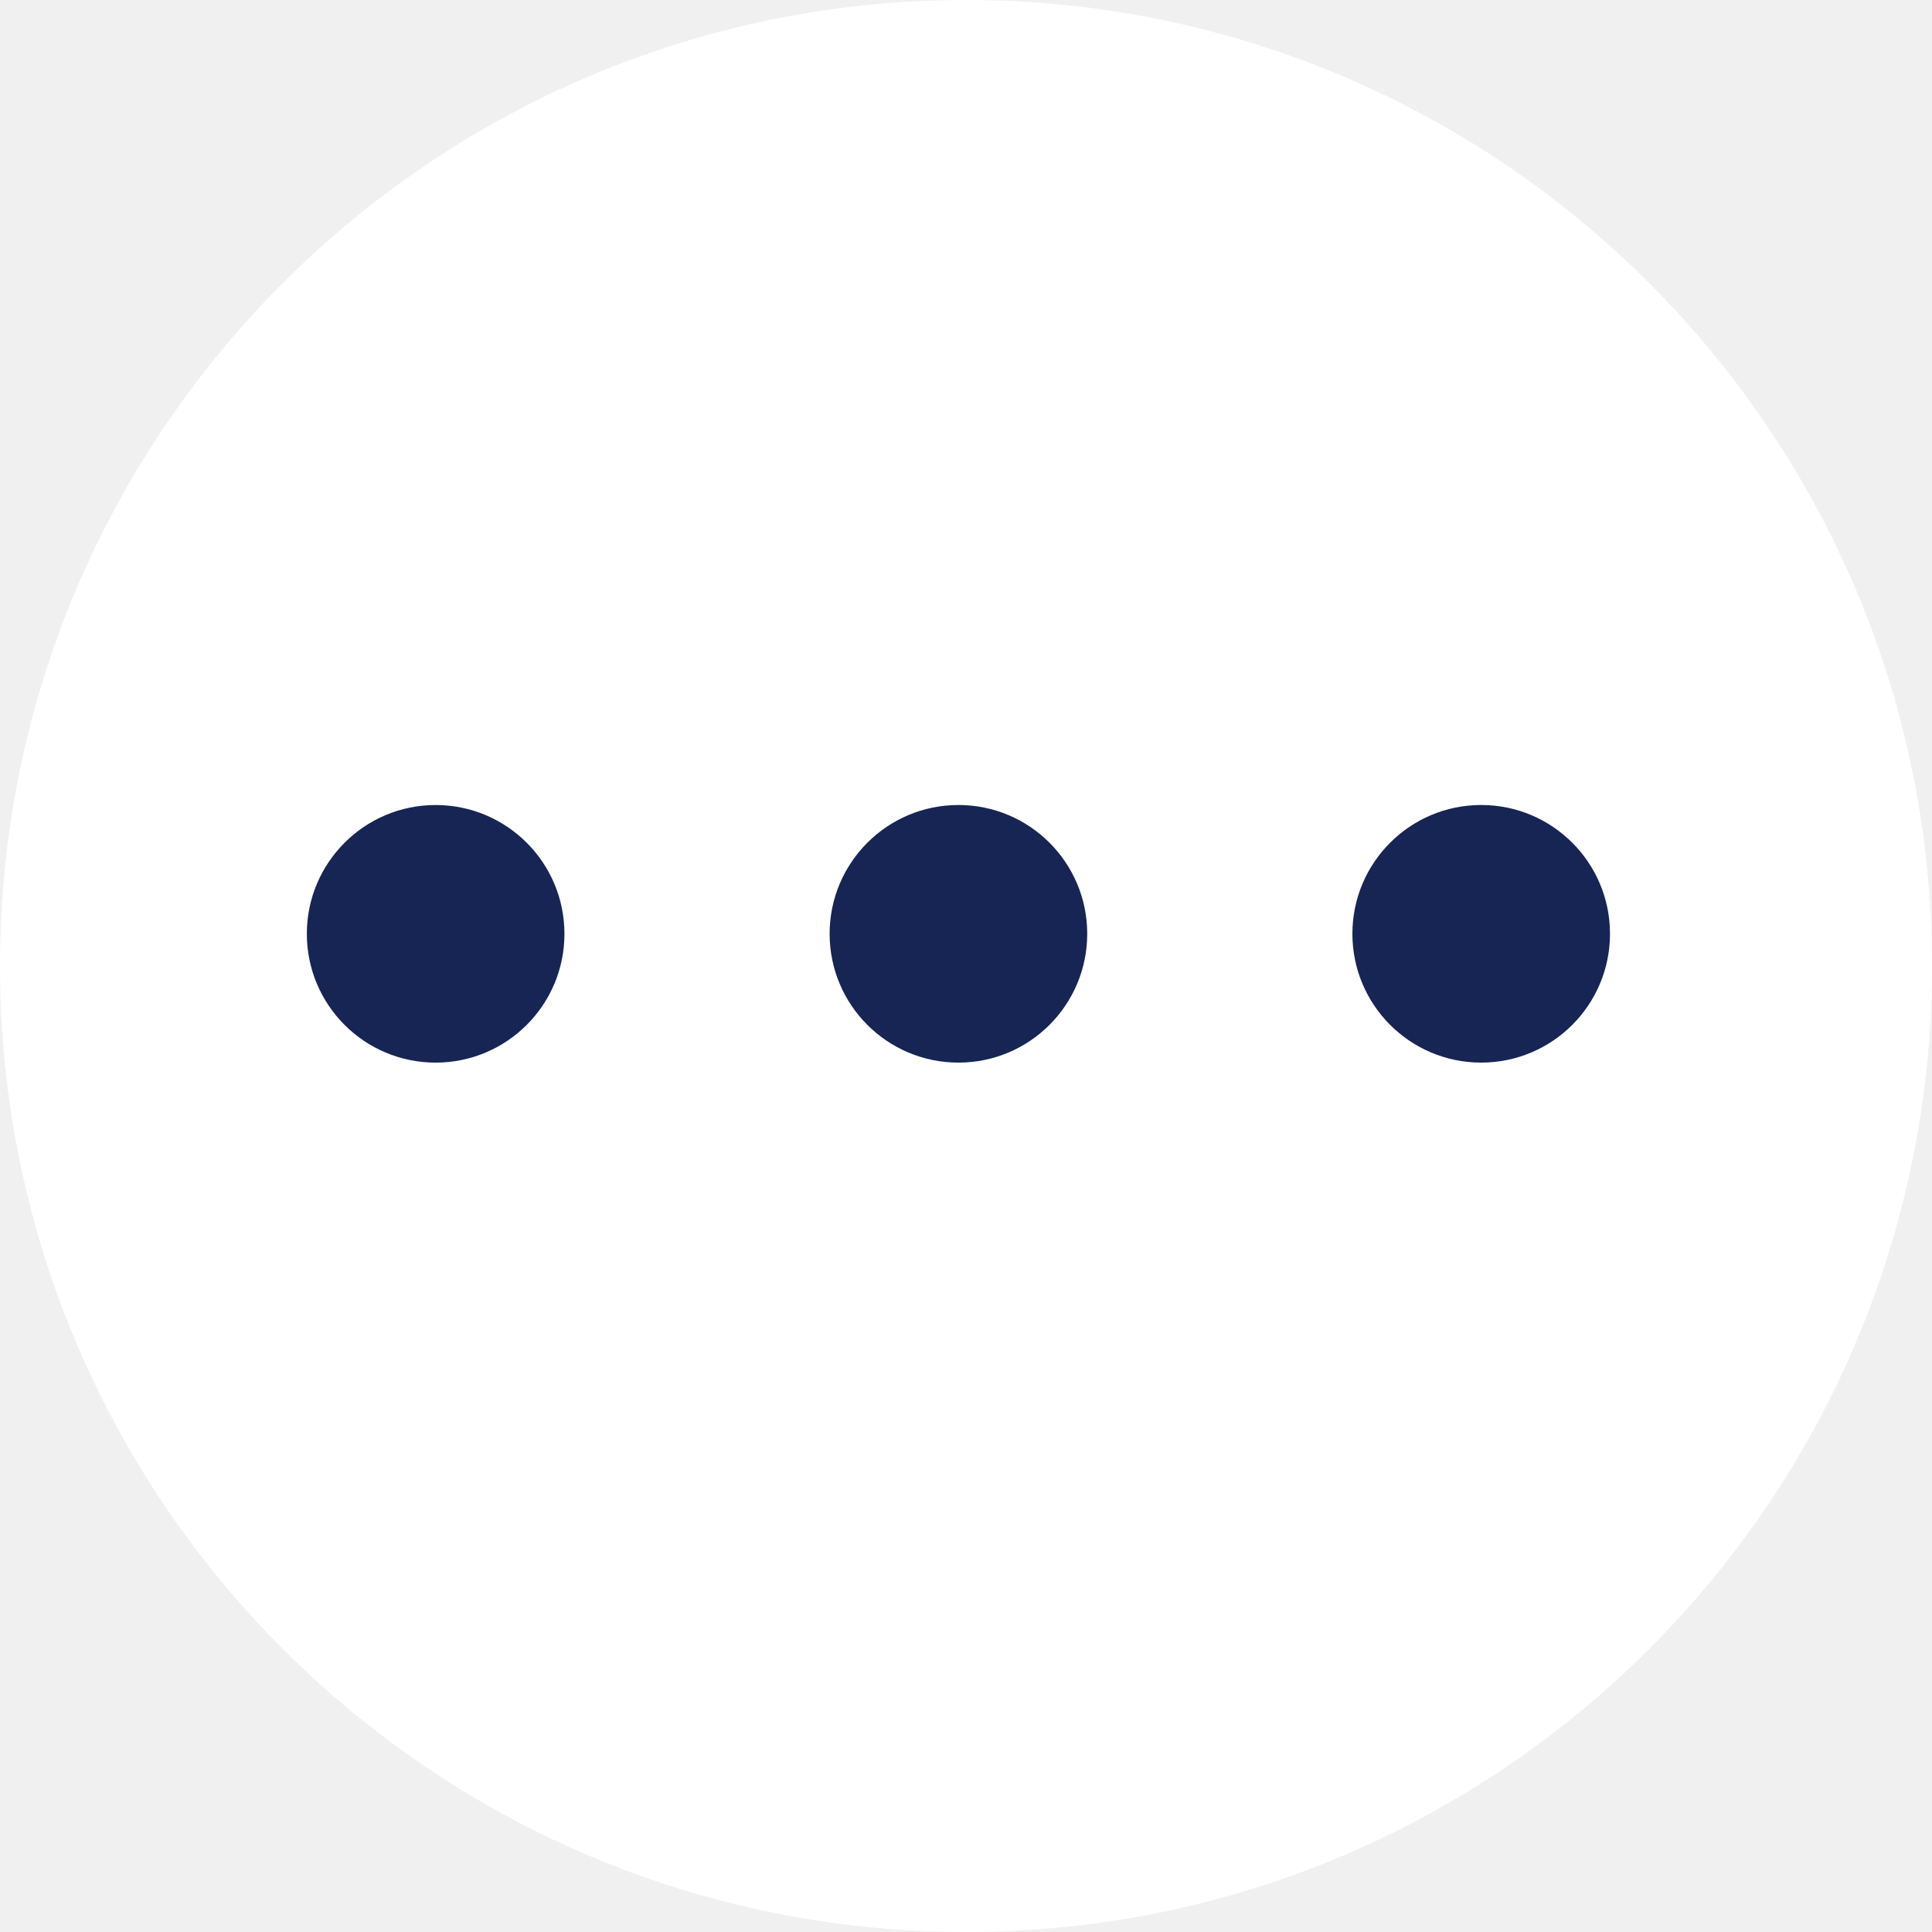
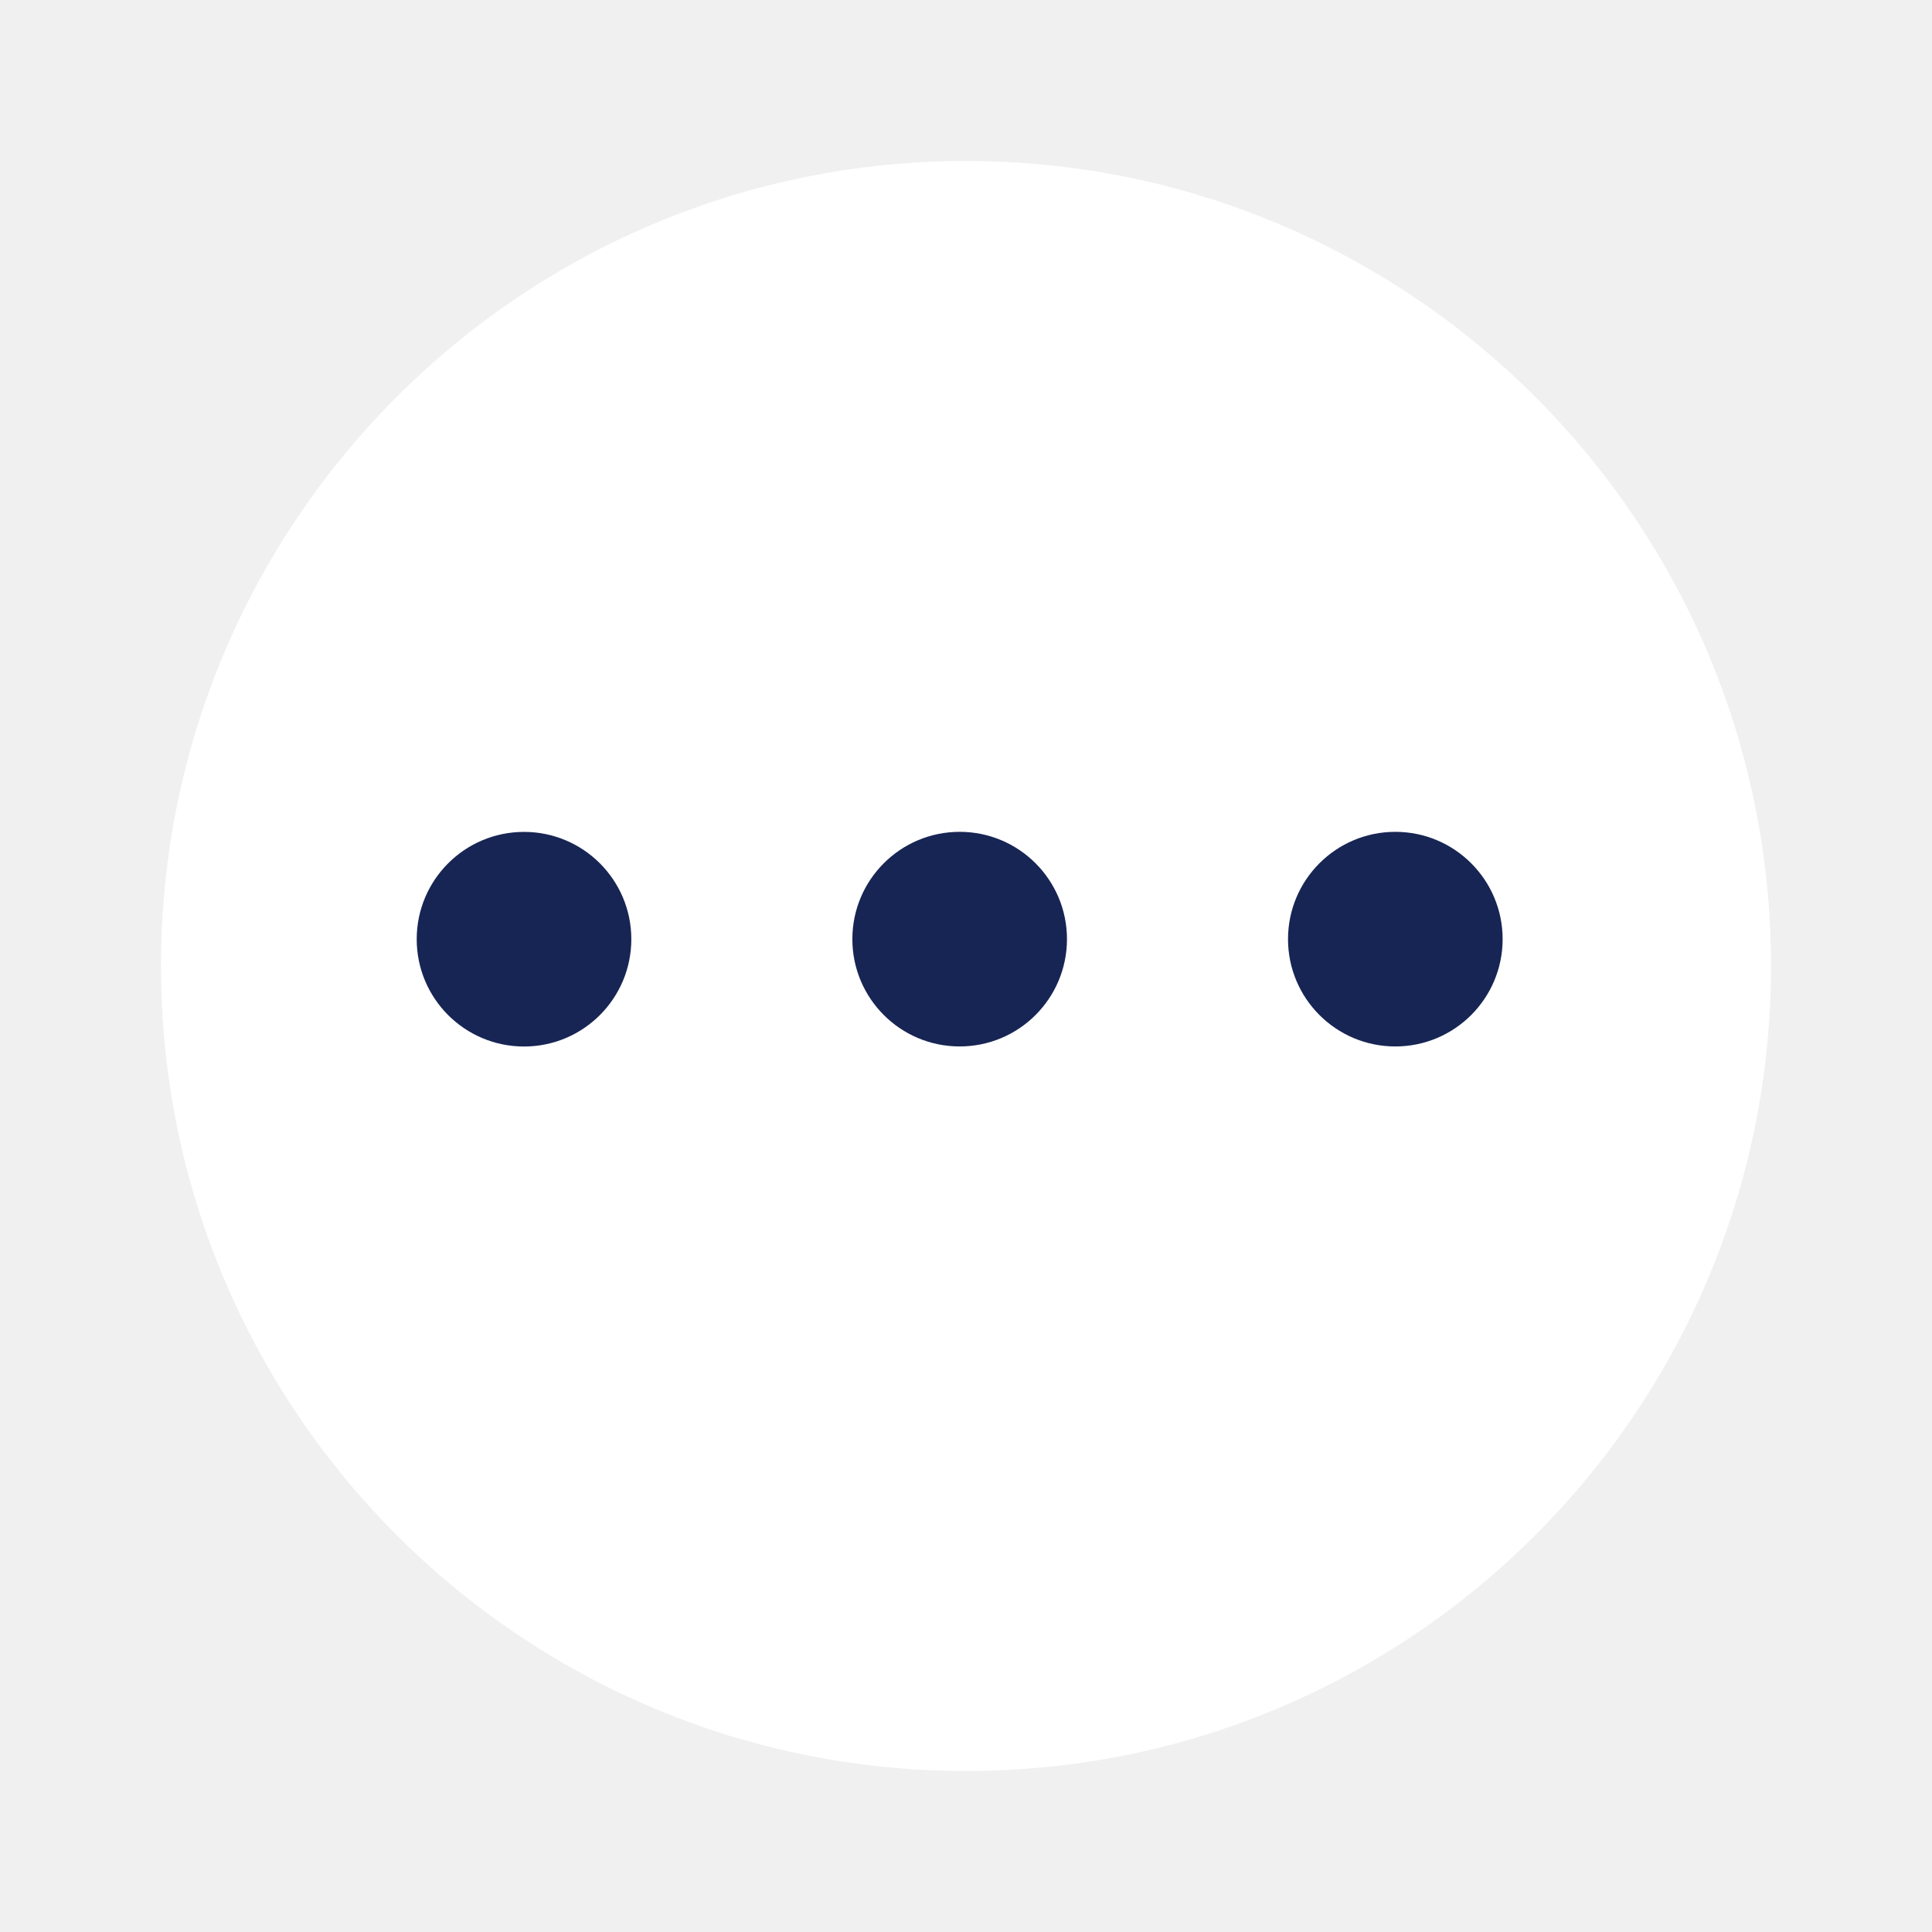
<svg xmlns="http://www.w3.org/2000/svg" width="24" height="24" viewBox="0 0 24 24" fill="none">
-   <rect width="24" height="24" rx="12" fill="white" />
-   <circle cx="18.4" cy="11.6" r="1.6" transform="rotate(90 18.4 11.6)" fill="#172554" />
-   <circle cx="11.906" cy="11.6" r="1.6" transform="rotate(90 11.9059 11.6)" fill="#172554" />
-   <circle cx="5.412" cy="11.6" r="1.6" transform="rotate(90 5.41172 11.6)" fill="#172554" />
+   <rect x="2" y="2" width="20" height="20" rx="10" fill="white" />
+   <circle cx="17.333" cy="11.667" r="1.333" transform="rotate(90 17.3334 11.6668)" fill="#172554" />
+   <circle cx="11.921" cy="11.667" r="1.333" transform="rotate(90 11.9215 11.6668)" fill="#172554" />
+   <circle cx="6.51" cy="11.667" r="1.333" transform="rotate(90 6.50968 11.6668)" fill="#172554" />
</svg>
